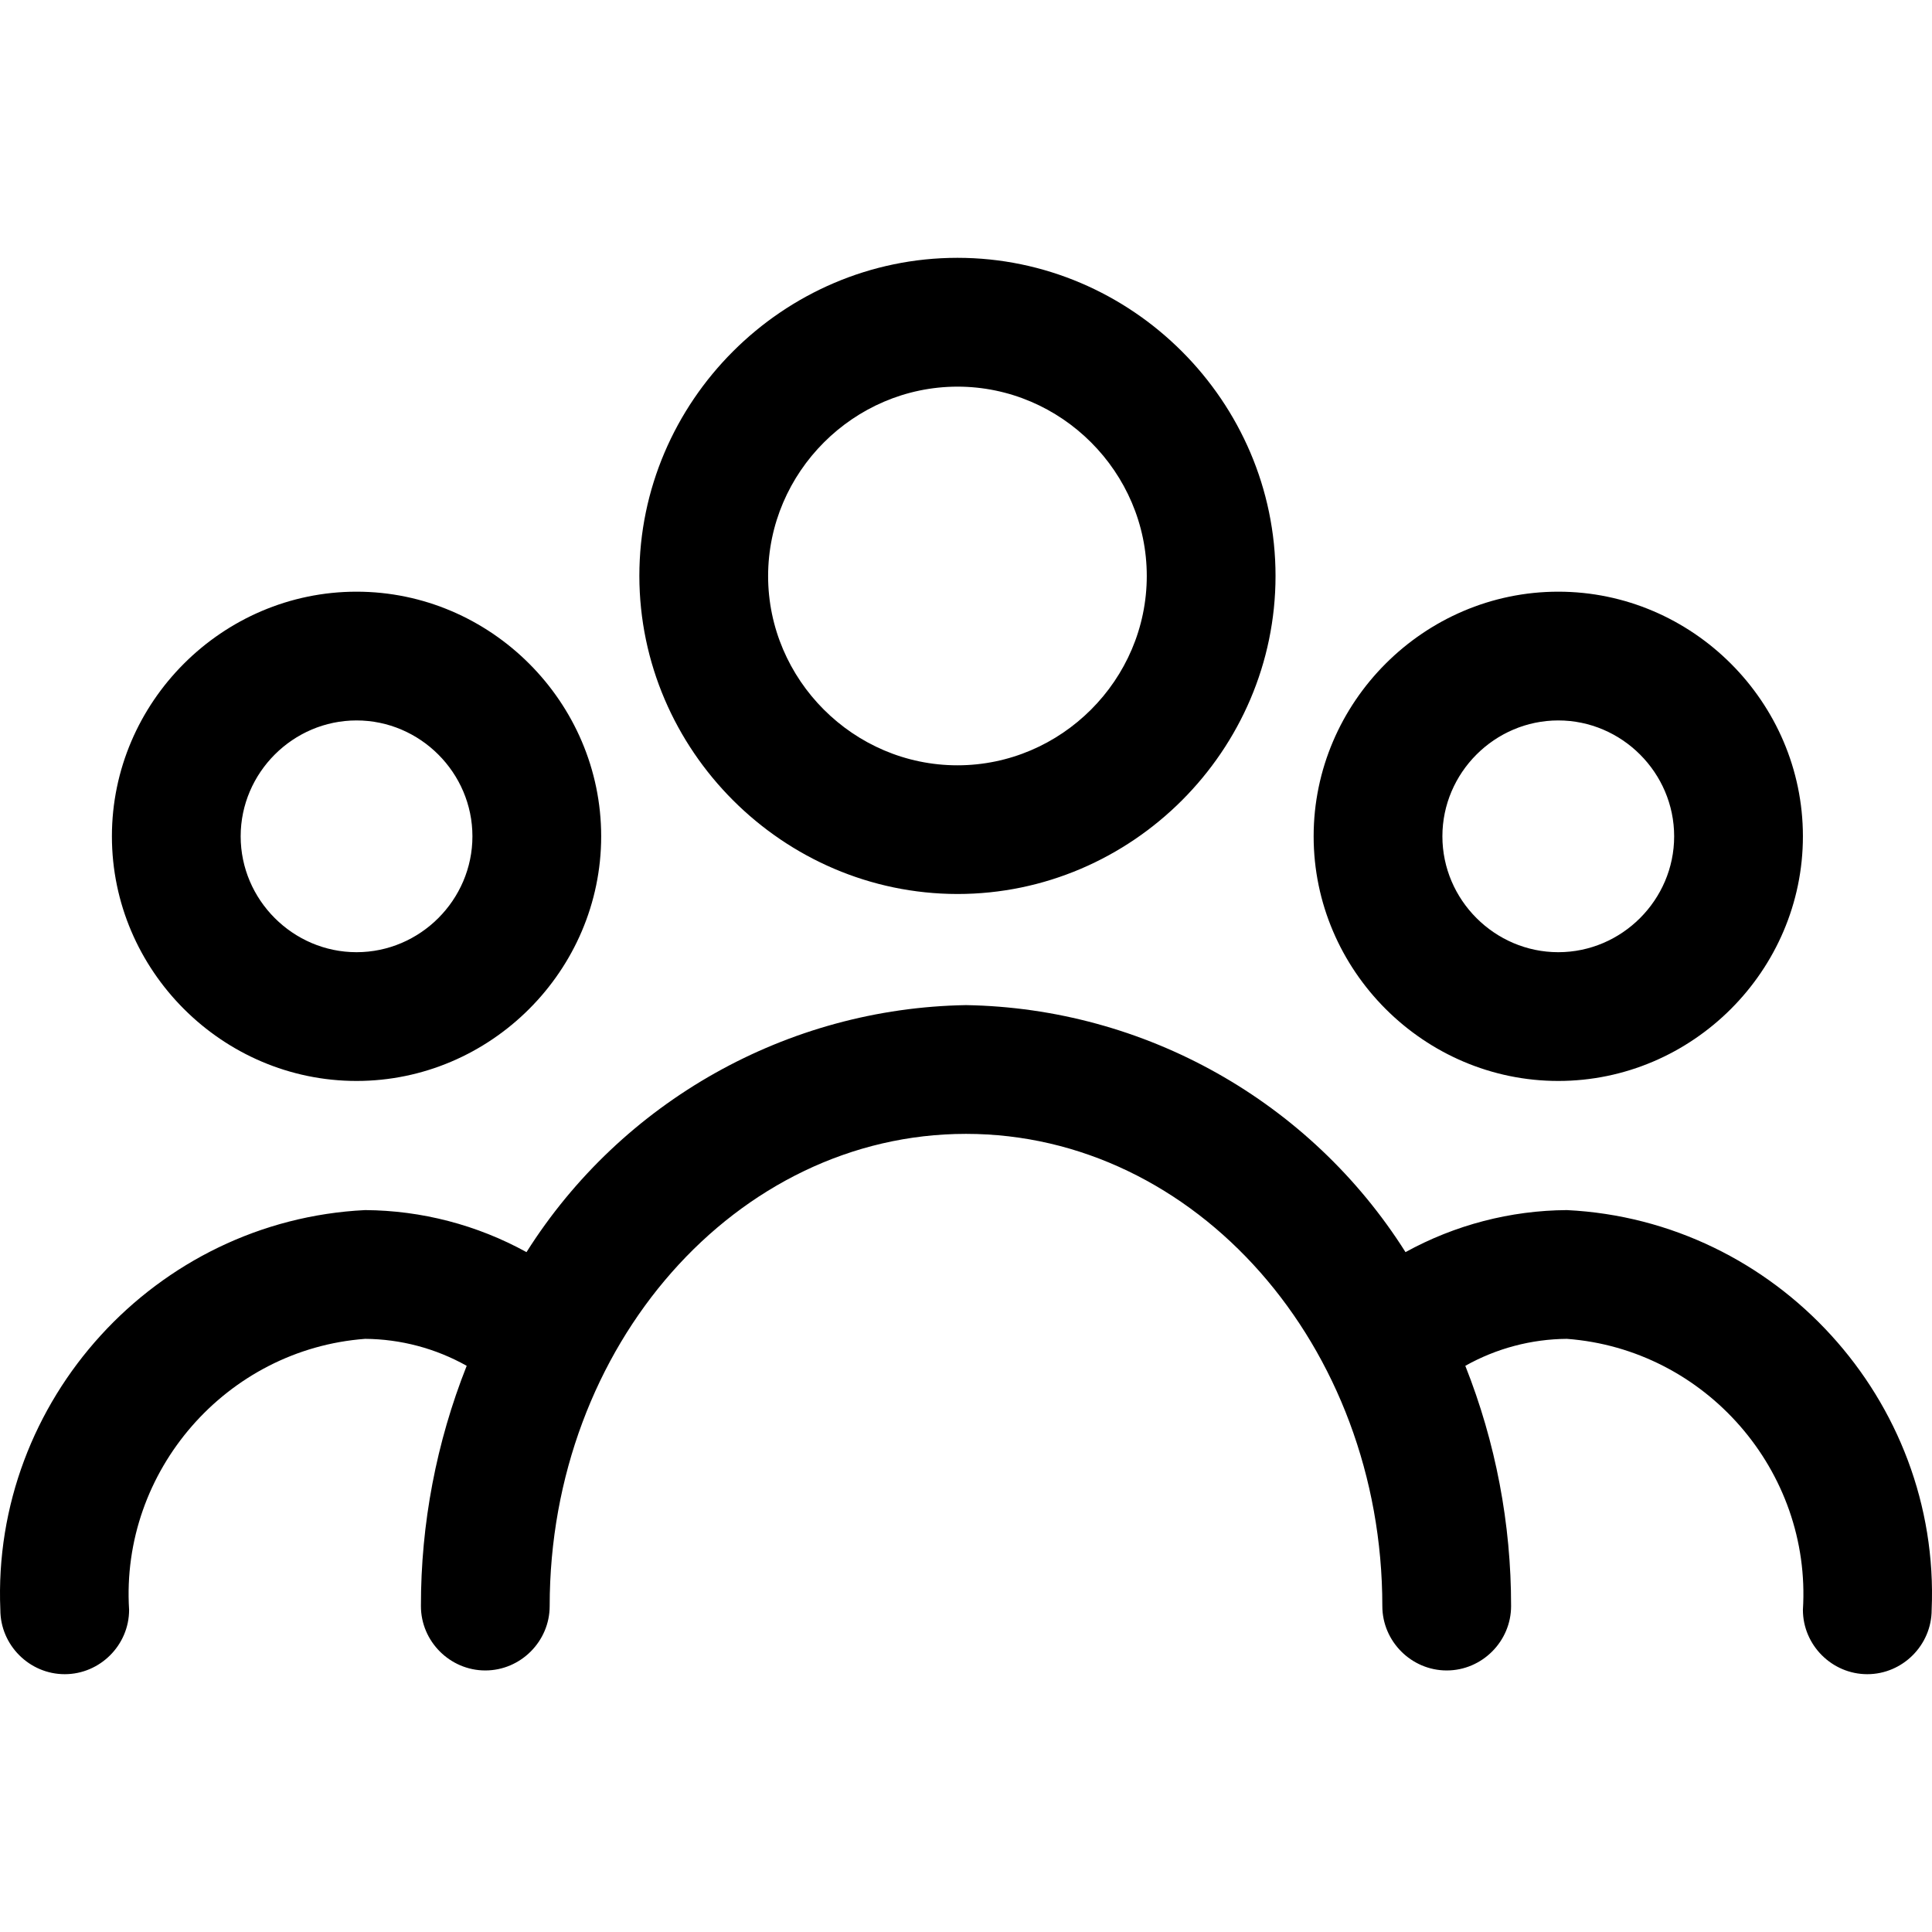
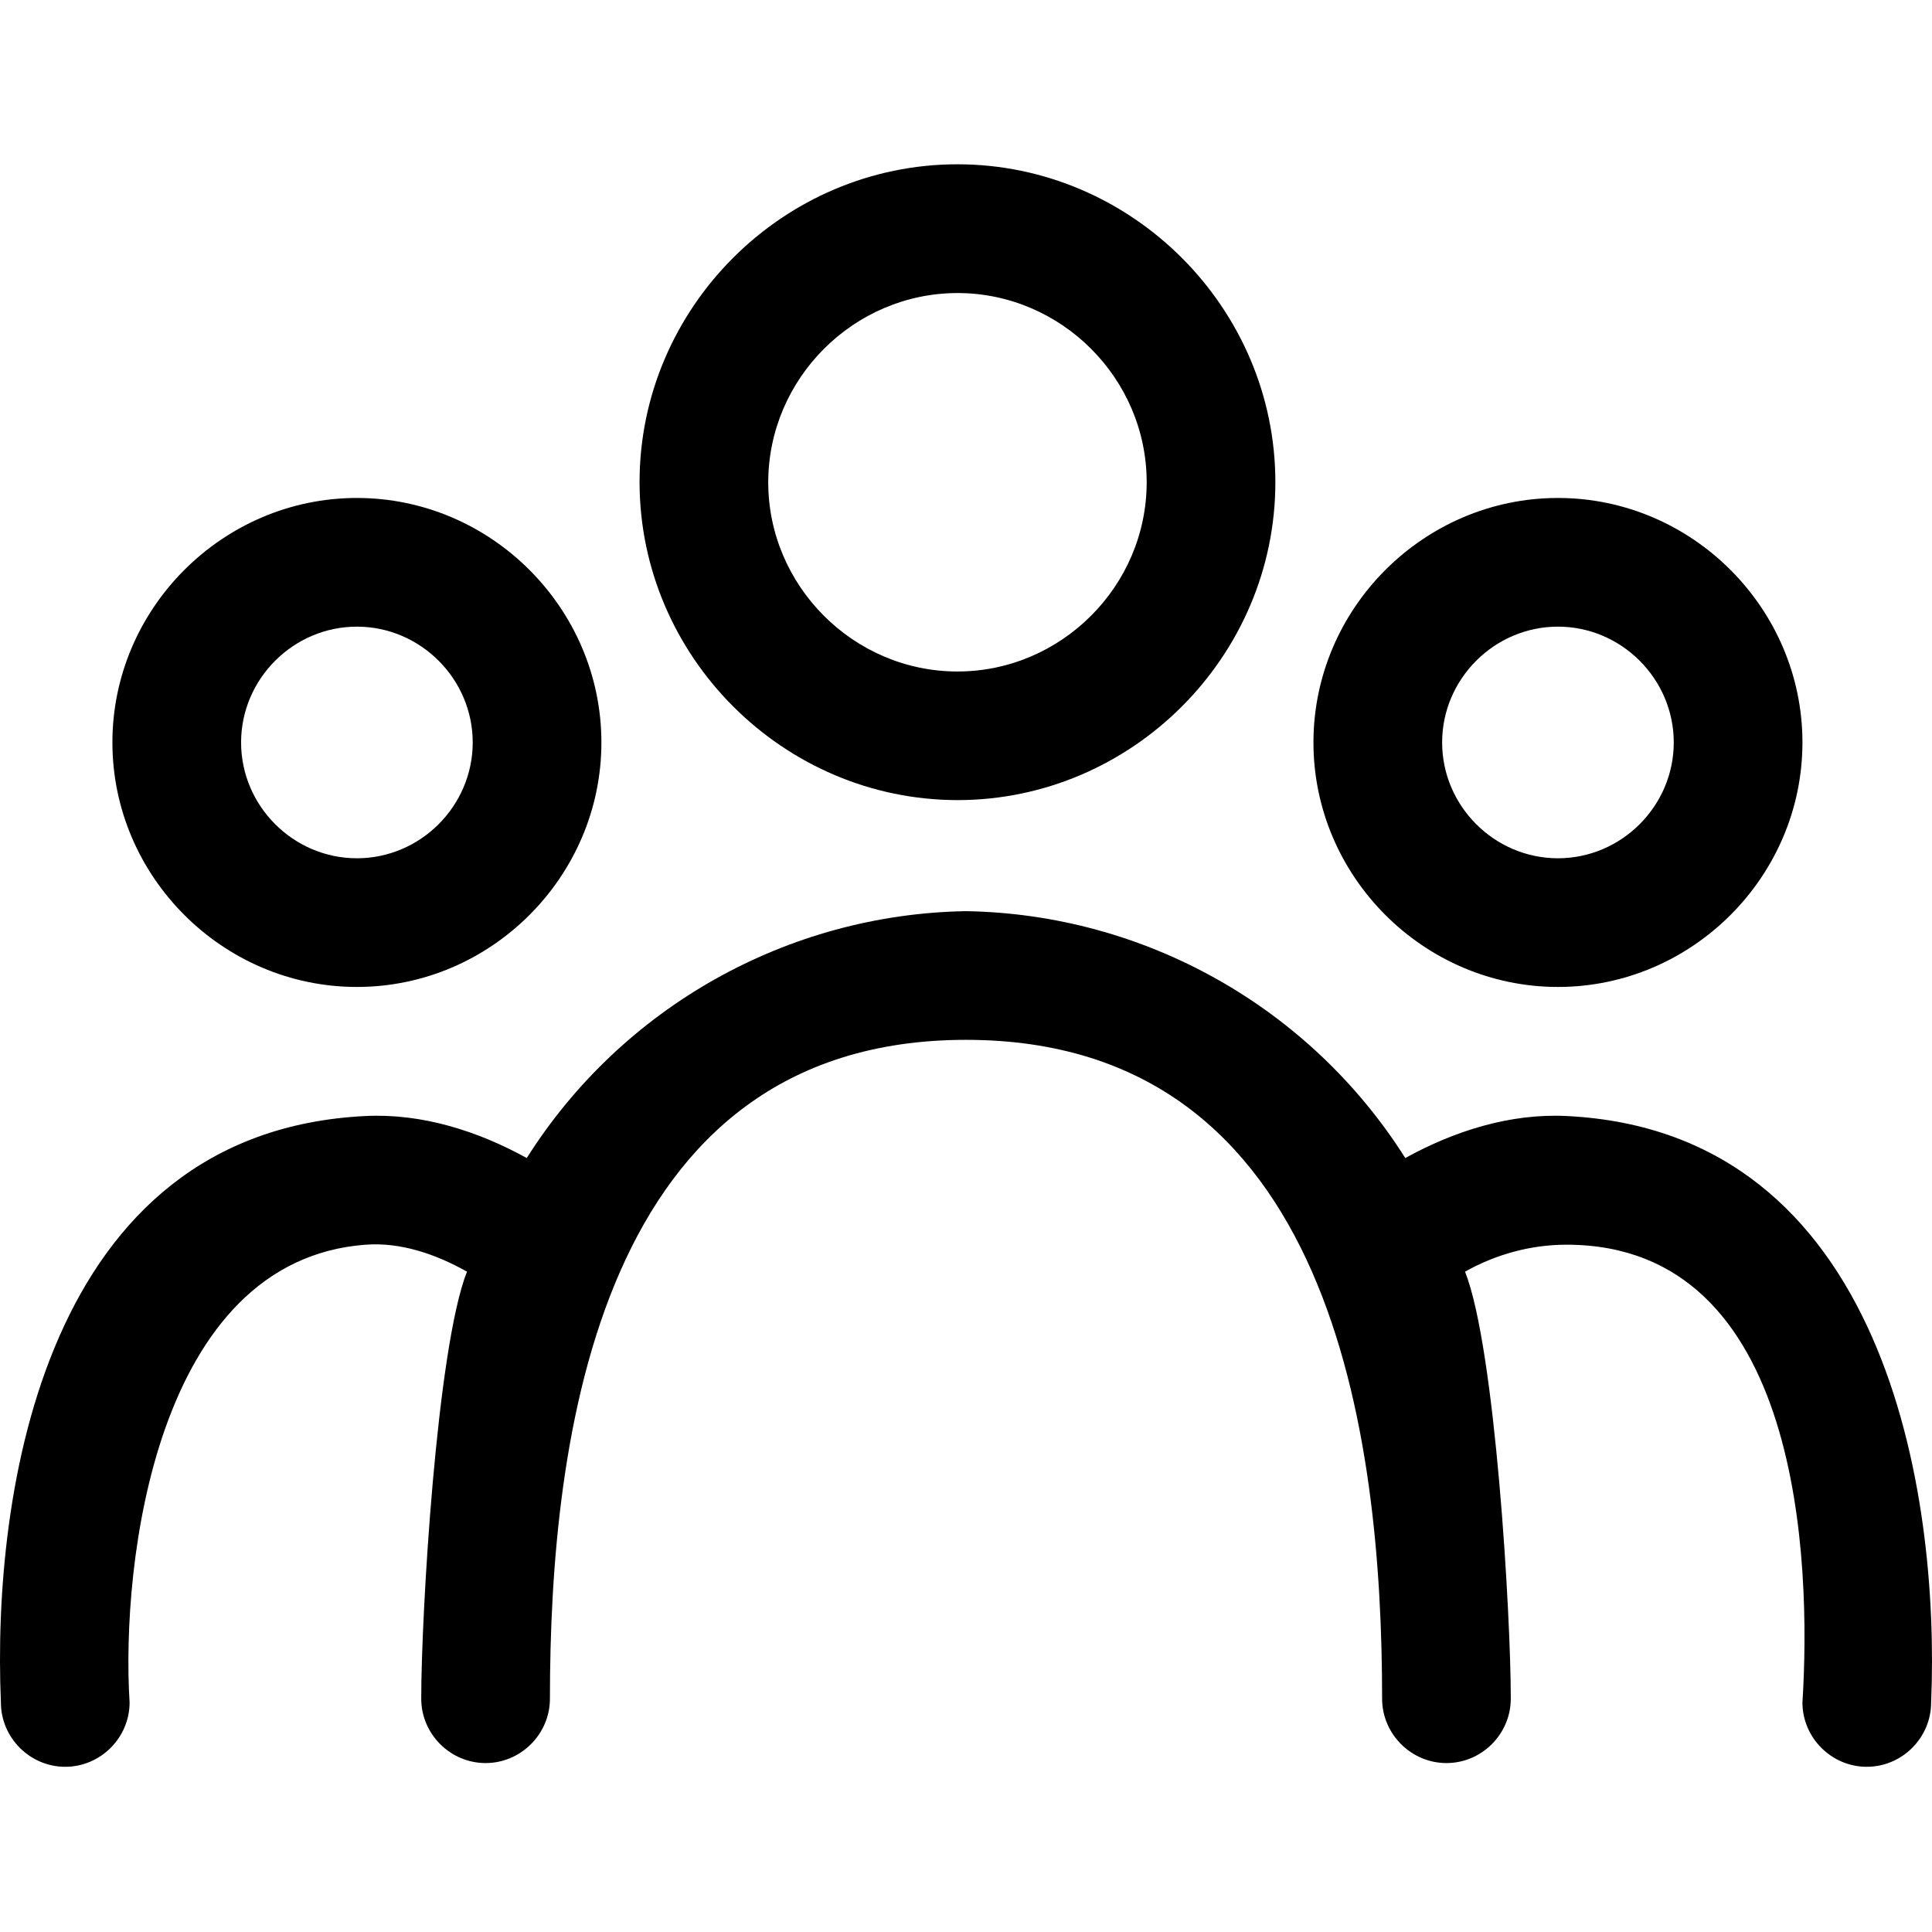
<svg xmlns="http://www.w3.org/2000/svg" width="100%" height="100%" viewBox="0 0 512 512" version="1.1" xml:space="preserve" style="fill-rule:evenodd;clip-rule:evenodd;stroke-linejoin:round;stroke-miterlimit:2;">
-   <g transform="matrix(1.06629,0,0,1.06629,-16.9691,-16.9606)">
-     <path d="M253.872,238.096C297.241,238.096 332.928,202.409 332.928,159.04C332.928,115.671 297.241,79.984 253.872,79.984C210.503,79.984 174.816,115.671 174.816,159.04C174.816,159.045 174.816,159.051 174.816,159.056C174.869,202.402 210.526,238.052 253.872,238.096ZM253.872,112C279.686,112 300.928,133.242 300.928,159.056C300.928,184.87 279.686,206.112 253.872,206.112C228.058,206.112 206.816,184.87 206.816,159.056C206.851,133.255 228.071,112.035 253.872,112ZM104.528,284.56C137.882,284.56 165.328,257.114 165.328,223.76C165.328,190.406 137.882,162.96 104.528,162.96C71.174,162.96 43.728,190.406 43.728,223.76C43.728,257.114 71.174,284.56 104.528,284.56ZM104.528,194.96C120.327,194.96 133.328,207.961 133.328,223.76C133.328,239.559 120.327,252.56 104.528,252.56C88.729,252.56 75.728,239.559 75.728,223.76C75.728,207.961 88.729,194.96 104.528,194.96ZM403.2,284.56C436.554,284.56 464,257.114 464,223.76C464,190.406 436.554,162.96 403.2,162.96C369.846,162.96 342.4,190.406 342.4,223.76C342.4,257.114 369.846,284.56 403.2,284.56ZM403.2,194.96C418.999,194.96 432,207.961 432,223.76C432,239.559 418.999,252.56 403.2,252.56C387.401,252.56 374.4,239.559 374.4,223.76C374.4,207.961 387.401,194.96 403.2,194.96ZM405.328,316.656C391.302,316.749 377.519,320.34 365.232,327.104C341.524,289.57 300.388,266.451 256,265.712C211.612,266.451 170.476,289.57 146.768,327.104C134.481,320.34 120.698,316.749 106.672,316.656C54.622,319.196 13.788,363.935 16,416C16,424.777 23.223,432 32,432C40.777,432 48,424.777 48,416C45.832,381.499 72.199,351.234 106.672,348.656C115.513,348.724 124.195,351.031 131.904,355.36C124.364,374.363 120.503,394.627 120.528,415.072C120.528,423.849 127.751,431.072 136.528,431.072C145.305,431.072 152.528,423.849 152.528,415.072C152.528,350.352 198.928,297.712 256,297.712C313.072,297.712 359.472,350.352 359.472,415.072C359.472,423.849 366.695,431.072 375.472,431.072C384.249,431.072 391.472,423.849 391.472,415.072C391.497,394.627 387.636,374.363 380.096,355.36C387.805,351.031 396.487,348.724 405.328,348.656C439.801,351.234 466.168,381.499 464,416C464,424.777 471.223,432 480,432C488.777,432 496,424.777 496,416C498.212,363.935 457.378,319.196 405.328,316.656Z" style="fill-rule:nonzero;" />
+   <g transform="matrix(1.06568,0,0,1.06568,-16.8103,-41.6973)">
+     <path d="M253.872,238.096C297.241,238.096 332.928,202.409 332.928,159.04C332.928,115.671 297.241,79.984 253.872,79.984C210.503,79.984 174.816,115.671 174.816,159.04C174.816,159.045 174.816,159.051 174.816,159.056C174.869,202.402 210.526,238.052 253.872,238.096ZM253.872,112C279.686,112 300.928,133.242 300.928,159.056C300.928,184.87 279.686,206.112 253.872,206.112C228.058,206.112 206.816,184.87 206.816,159.056C206.851,133.255 228.071,112.035 253.872,112ZM104.528,284.56C137.882,284.56 165.328,257.114 165.328,223.76C165.328,190.406 137.882,162.96 104.528,162.96C71.174,162.96 43.728,190.406 43.728,223.76C43.728,257.114 71.174,284.56 104.528,284.56ZM104.528,194.96C120.327,194.96 133.328,207.961 133.328,223.76C133.328,239.559 120.327,252.56 104.528,252.56C88.729,252.56 75.728,239.559 75.728,223.76C75.728,207.961 88.729,194.96 104.528,194.96ZM403.2,284.56C436.554,284.56 464,257.114 464,223.76C464,190.406 436.554,162.96 403.2,162.96C369.846,162.96 342.4,190.406 342.4,223.76C342.4,257.114 369.846,284.56 403.2,284.56ZM403.2,194.96C418.999,194.96 432,207.961 432,223.76C432,239.559 418.999,252.56 403.2,252.56C387.401,252.56 374.4,239.559 374.4,223.76C374.4,207.961 387.401,194.96 403.2,194.96ZM405.328,316.656C391.319,315.972 377.519,320.34 365.232,327.104C341.524,289.57 300.388,266.451 256,265.712C211.612,266.451 170.476,289.57 146.768,327.104C134.481,320.34 120.681,315.972 106.672,316.656C26.668,320.56 13.788,410.424 16,462.489C16,471.266 23.223,478.489 32,478.489C40.777,478.489 48,471.266 48,462.489C45.832,427.987 54.467,352.561 106.672,348.656C115.489,347.997 124.195,351.031 131.904,355.36C124.364,374.363 120.503,441.116 120.528,461.561C120.528,470.338 127.751,477.561 136.528,477.561C145.305,477.561 152.528,470.338 152.528,461.561C152.528,396.841 164.539,297.712 256,297.712C347.461,297.712 359.472,396.841 359.472,461.561C359.472,470.338 366.695,477.561 375.472,477.561C384.249,477.561 391.472,470.338 391.472,461.561C391.497,441.116 387.636,374.363 380.096,355.36C387.805,351.031 396.486,348.656 405.328,348.656C464.001,348.656 466.168,427.987 464,462.489C464,471.266 471.223,478.489 480,478.489C488.777,478.489 496,471.266 496,462.489C498.212,410.424 484.728,320.53 405.328,316.656Z" style="fill-rule:nonzero;" />
  </g>
</svg>
